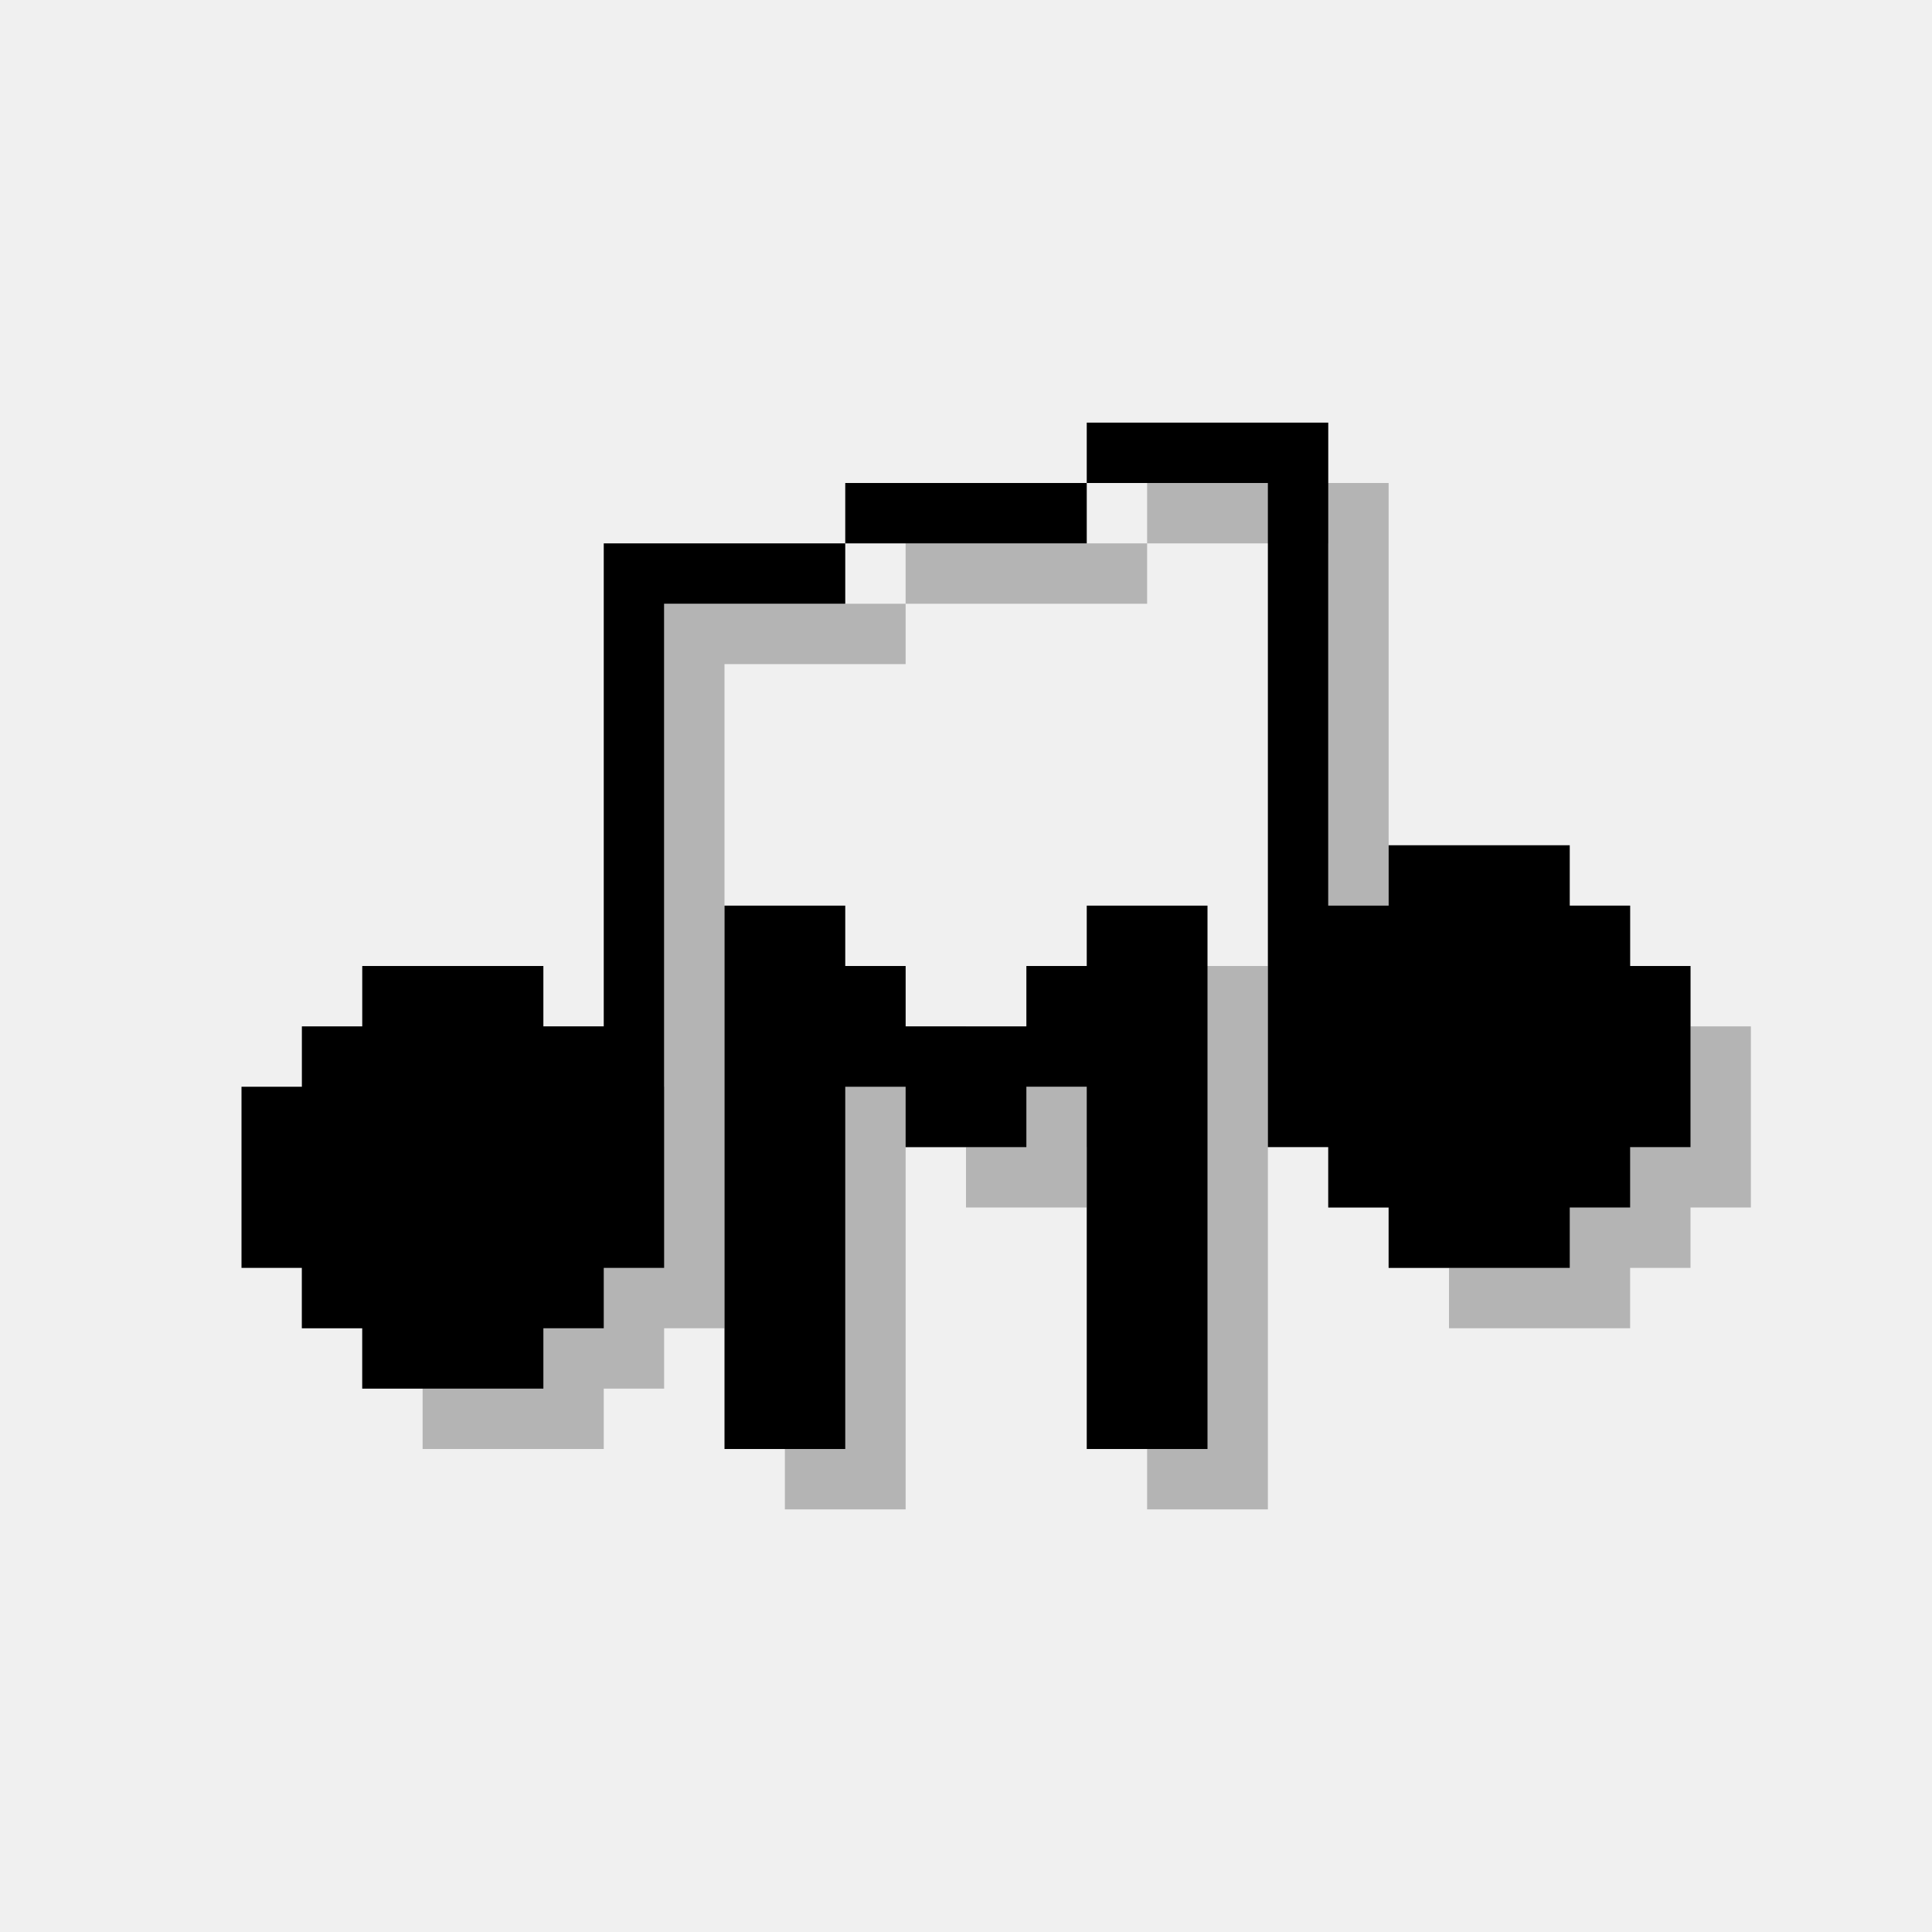
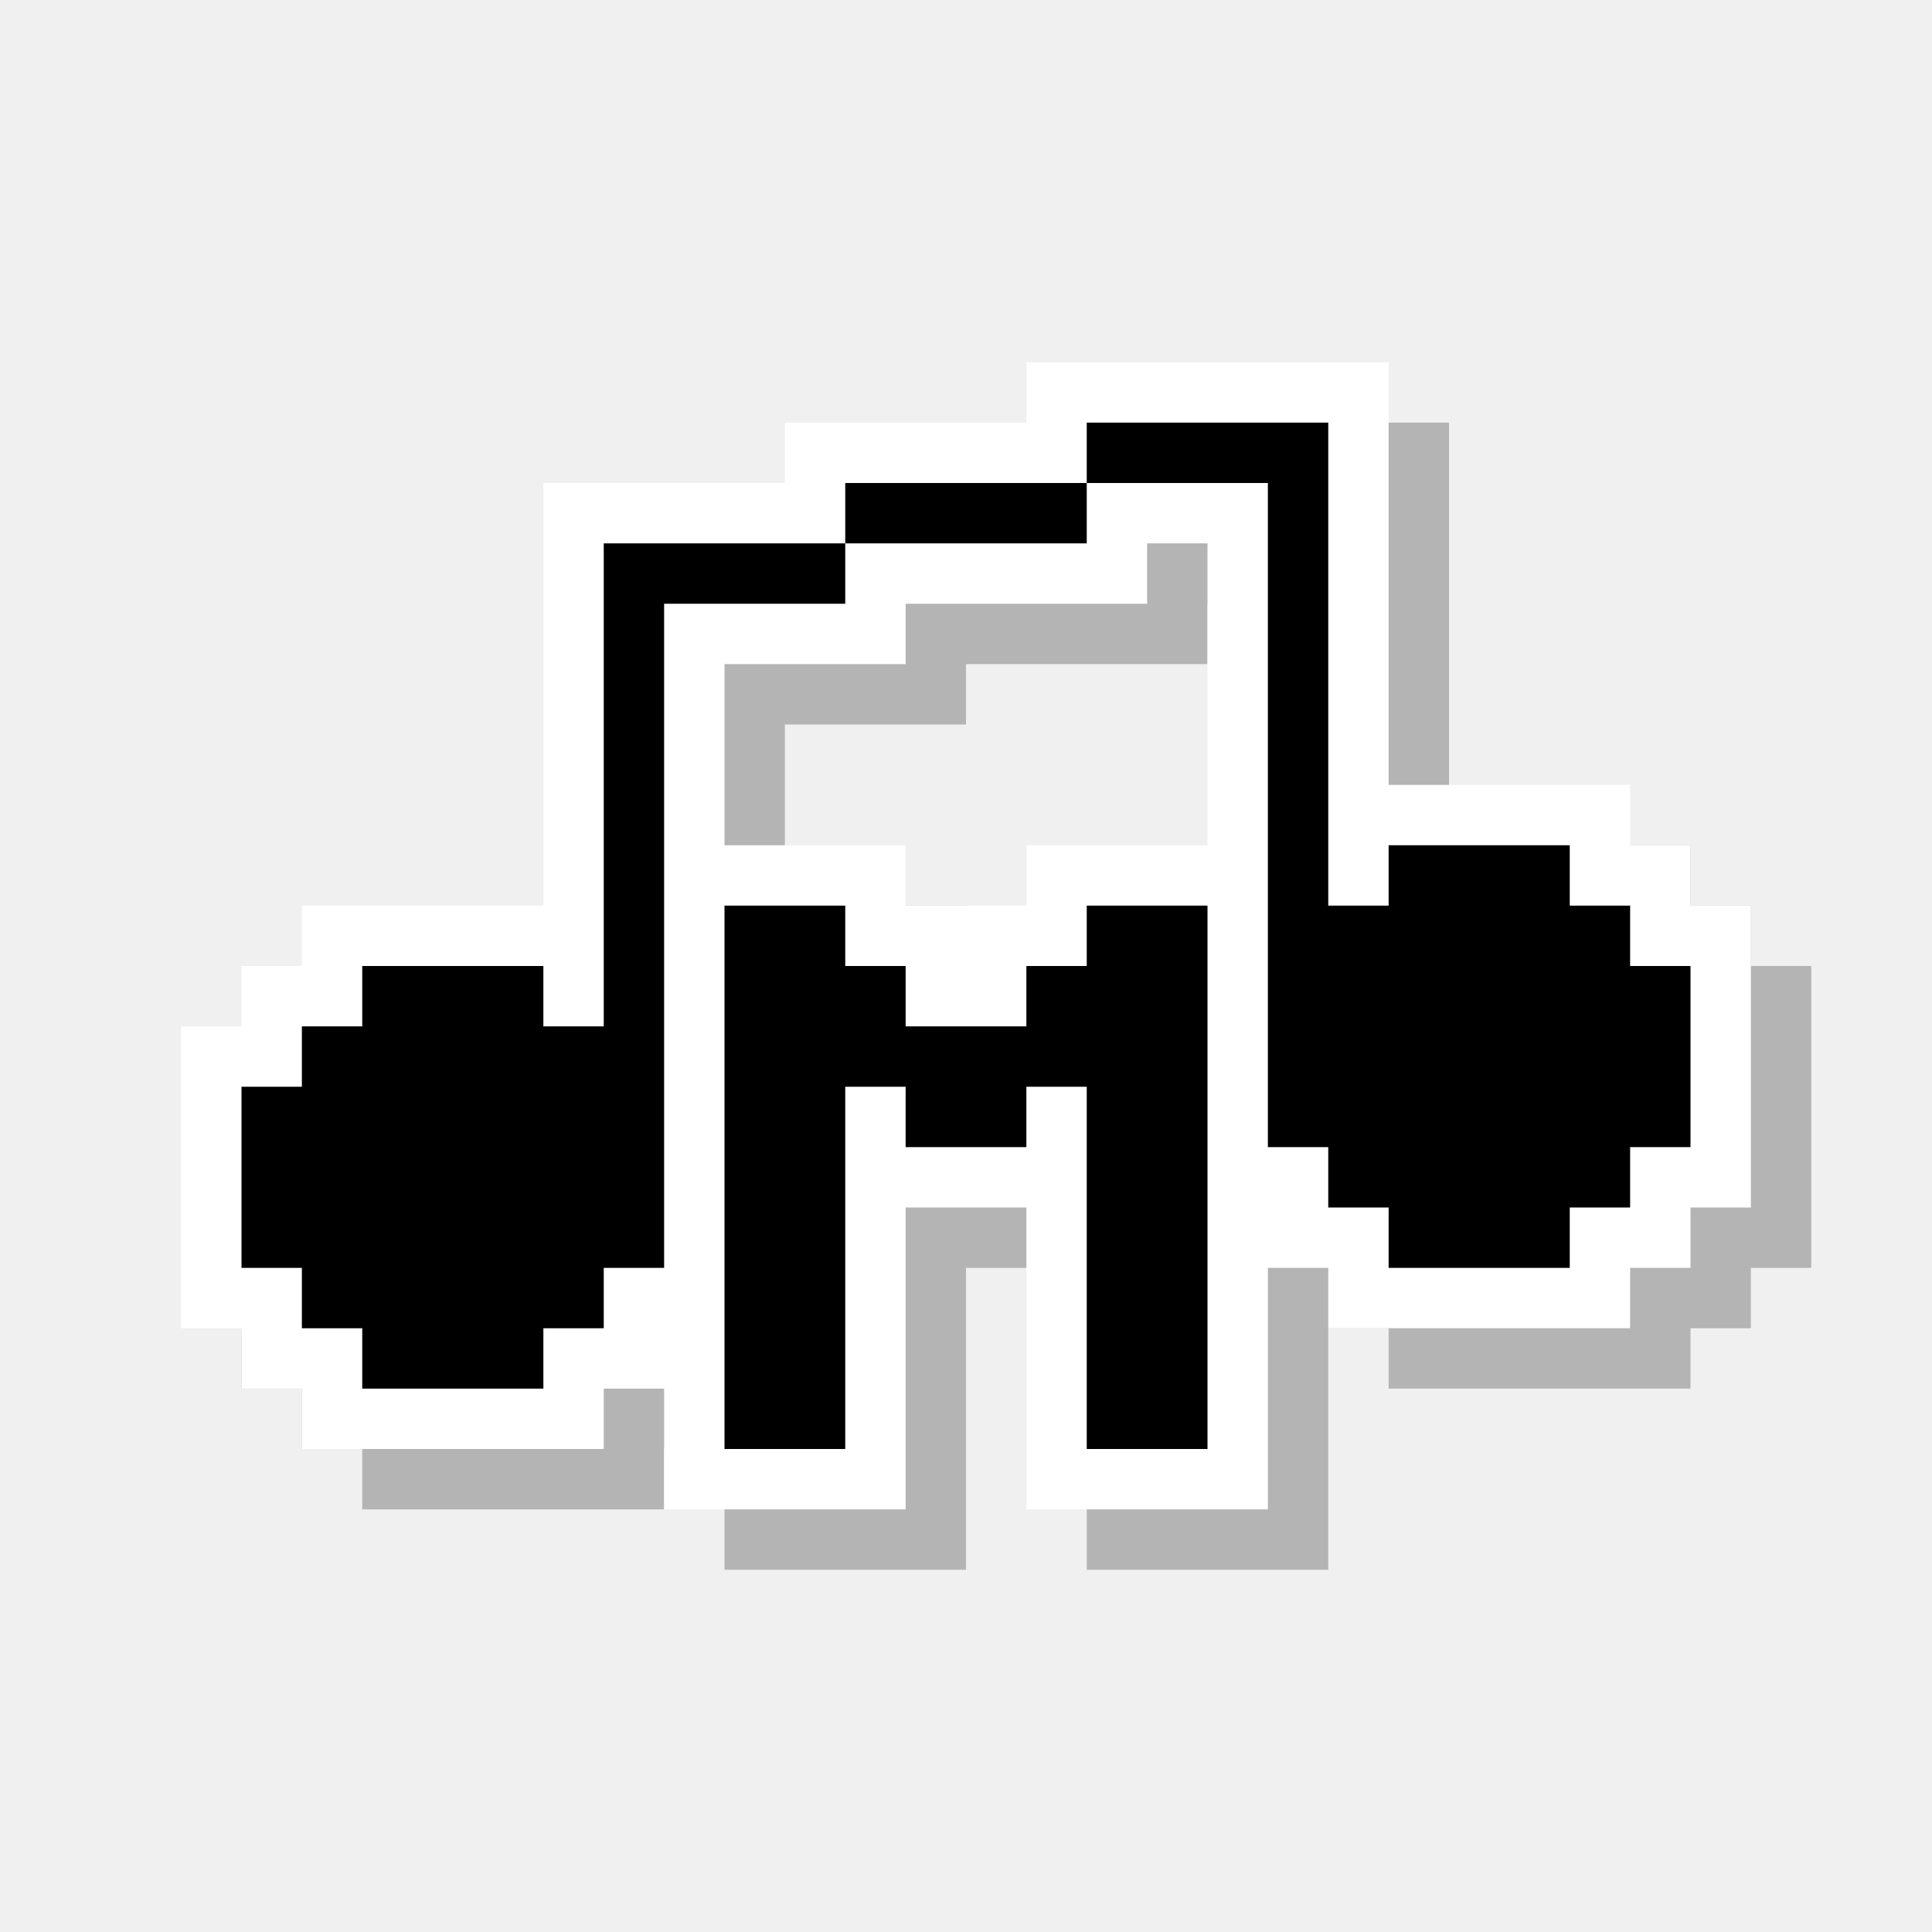
<svg xmlns="http://www.w3.org/2000/svg" width="32" height="32" viewBox="0 0 32 32" id="svg4238" version="1.1">
  <defs id="defs4240" />
  <g id="layer1" transform="translate(0,-1020.362)">
-     <g id="g4220" transform="translate(5,1019.112)" style="fill:#000000;fill-opacity:0.251">
-       <path style="fill:#000000;fill-opacity:0.251;fill-rule:evenodd;stroke:none;stroke-width:1px;stroke-linecap:butt;stroke-linejoin:miter;stroke-opacity:1" d="m 0,23.25 0,-3 1,0 0,-1 1,0 0,-1 3,0 0,1 1,0 0,-8 4,0 0,1 -3,0 0,11 -1,0 0,1 -1,0 0,1 -3,0 0,-1 -1,0 0,-1 z" id="path4222" />
-       <path style="fill:#000000;fill-opacity:0.251;fill-rule:evenodd;stroke:none;stroke-width:1px;stroke-linecap:butt;stroke-linejoin:miter;stroke-opacity:1" d="m 10,10.25 4,0 0,1 -4,0 z" id="path4224" />
-       <path style="fill:#000000;fill-opacity:0.251;fill-rule:evenodd;stroke:none;stroke-width:1px;stroke-linecap:butt;stroke-linejoin:miter;stroke-opacity:1" d="m 14,9.25 4,0 0,8 1,0 0,-1 3,0 0,1 1,0 0,1 1,0 0,3 -1,0 0,1 -1,0 0,1 -3,0 0,-1 -1,0 0,-1 -1,0 0,-11 -3,0 z" id="path4226" />
-       <path style="fill:#000000;fill-opacity:0.251;fill-rule:evenodd;stroke:none;stroke-width:1px;stroke-linecap:butt;stroke-linejoin:miter;stroke-opacity:1" d="m 8,26.25 0,-9 2,0 0,1 1,0 0,1 2,0 0,-1 1,0 0,-1 2,0 0,9 -2,0 0,-6 -1,0 0,1 -2,0 0,-1 -1,0 0,6 z" id="path4228" />
-     </g>
+     <path id="path940" d="m 18,1027.362 v 1 h -4 v 1 h -4 v 7 H 6 v 1 H 5 v 1 H 4 v 5 h 1 v 1 h 1 v 1 h 5 v -1 h 1 v 2 h 4 v -5 h 2 v 5 h 4 v -4 h 1 v 1 h 5 v -1 h 1 v -1 h 1 v -5 h -1 v -1 h -1 v -1 h -4 v -7 z m 2,3 h 1 v 5 h -3 v 1 h -2 v -1 h -3 v -3 h 3 v -1 h 4 z" style="fill:#000000;fill-opacity:0.251;fill-rule:evenodd;stroke:none;stroke-width:1px;stroke-linecap:butt;stroke-linejoin:miter;stroke-opacity:1" />
+     <path style="fill:#ffffff;fill-rule:evenodd;stroke:none;stroke-width:1px;stroke-linecap:butt;stroke-linejoin:miter;stroke-opacity:1;fill-opacity:1" d="M 17 6 L 17 7 L 13 7 L 13 8 L 9 8 L 9 15 L 5 15 L 5 16 L 4 16 L 4 17 L 3 17 L 3 22 L 4 22 L 4 23 L 5 23 L 5 24 L 10 24 L 10 23 L 11 23 L 11 25 L 15 25 L 15 20 L 17 20 L 17 25 L 21 25 L 21 21 L 22 21 L 22 22 L 27 22 L 27 21 L 28 21 L 28 20 L 29 20 L 29 15 L 28 15 L 28 14 L 27 14 L 27 13 L 23 13 L 23 6 L 17 6 z M 19 9 L 20 9 L 20 14 L 17 14 L 17 15 L 15 15 L 15 14 L 12 14 L 12 11 L 15 11 L 15 10 L 19 10 L 19 9 z " id="path935" transform="translate(0,1020.362)" />
    <g transform="translate(4,1018.112)" id="g4219">
      <path id="path4211" d="m 0,23.25 0,-3 1,0 0,-1 1,0 0,-1 3,0 0,1 1,0 0,-8 4,0 0,1 -3,0 0,11 -1,0 0,1 -1,0 0,1 -3,0 0,-1 -1,0 0,-1 z" style="fill:#000000;fill-opacity:1;fill-rule:evenodd;stroke:none;stroke-width:1px;stroke-linecap:butt;stroke-linejoin:miter;stroke-opacity:1" />
      <path id="path4213" d="m 10,10.25 4,0 0,1 -4,0 z" style="fill:#000000;fill-opacity:1;fill-rule:evenodd;stroke:none;stroke-width:1px;stroke-linecap:butt;stroke-linejoin:miter;stroke-opacity:1" />
      <path id="path4215" d="m 14,9.25 4,0 0,8 1,0 0,-1 3,0 0,1 1,0 0,1 1,0 0,3 -1,0 0,1 -1,0 0,1 -3,0 0,-1 -1,0 0,-1 -1,0 0,-11 -3,0 z" style="fill:#000000;fill-opacity:1;fill-rule:evenodd;stroke:none;stroke-width:1px;stroke-linecap:butt;stroke-linejoin:miter;stroke-opacity:1" />
      <path id="path4217" d="m 8,26.25 0,-9 2,0 0,1 1,0 0,1 2,0 0,-1 1,0 0,-1 2,0 0,9 -2,0 0,-6 -1,0 0,1 -2,0 0,-1 -1,0 0,6 z" style="fill:#000000;fill-opacity:1;fill-rule:evenodd;stroke:none;stroke-width:1px;stroke-linecap:butt;stroke-linejoin:miter;stroke-opacity:1" />
    </g>
  </g>
</svg>
